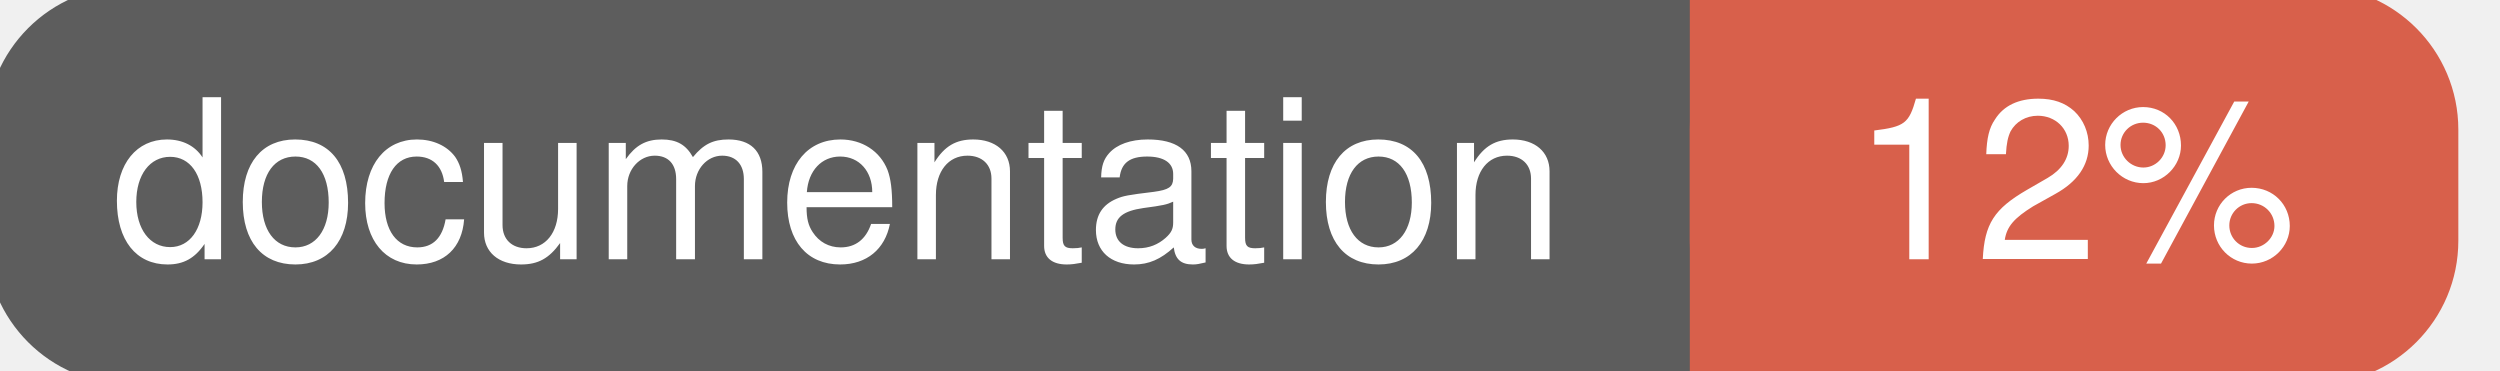
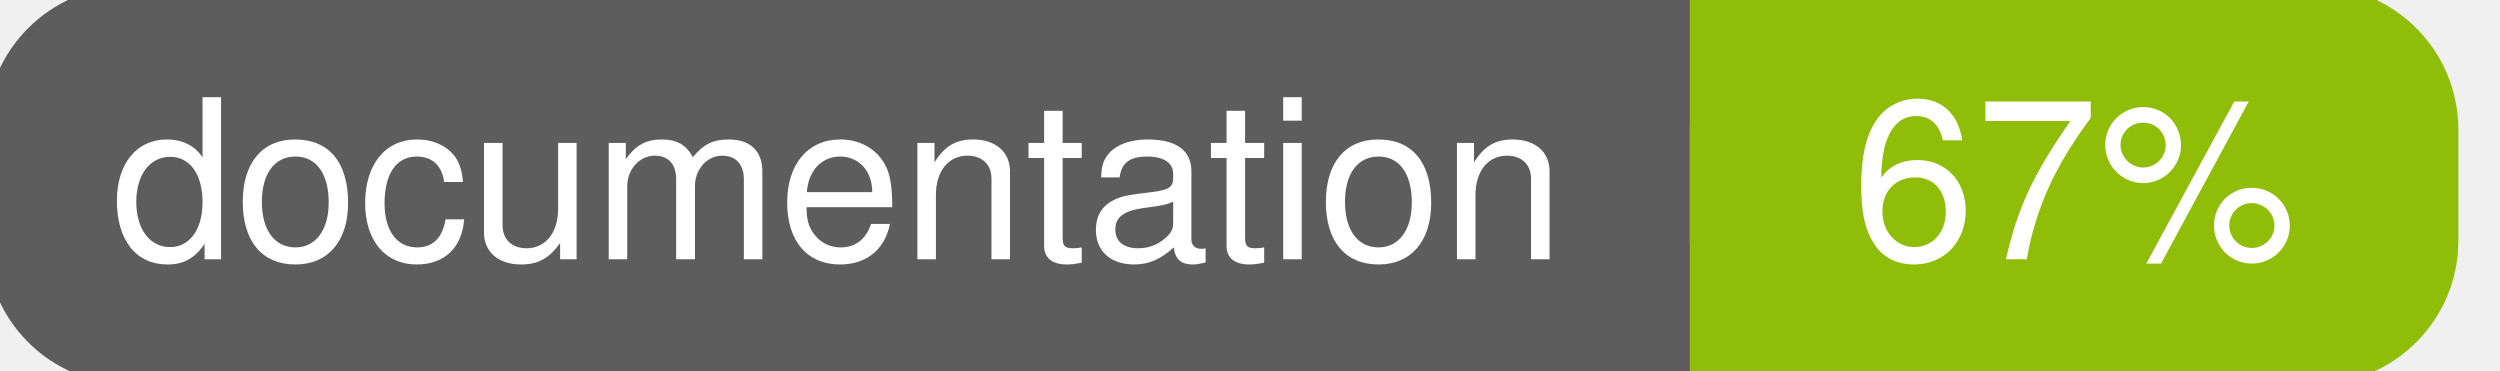
<svg xmlns="http://www.w3.org/2000/svg" width="135" height="20">
  <g>
    <rect id="svg_1" height="20" width="130" y="0" x="0" stroke-width="1.5" stroke="#5d5d5d" fill="#5d5d5d" rx="7" ry="7" />
-     <rect id="svg_2" height="20" width="40" y="0" x="92" stroke-width="1.5" stroke="#d8604b" fill="#d8604b" rx="7" ry="7" />
-     <rect id="svg_3" height="20" width="22" y="0" x="92" stroke-width="1.5" stroke="#d8604b" fill="#d8604b" />
+     <rect id="svg_2" height="20" width="40" y="0" x="92" stroke-width="1.5" stroke="#8fbd08" fill="#8fbd08" rx="7" ry="7" />
+     <rect id="svg_3" height="20" width="22" y="0" x="92" stroke-width="1.5" stroke="#8fbd08" fill="#8fbd08" />
    <text xml:space="preserve" text-anchor="start" font-family="Helvetica, Arial, sans-serif" font-size="12" id="svg_4" y="14" x="6" stroke-width="0" stroke="#5d5d5d" fill="#ffffff">documentation</text>
-     <text xml:space="preserve" text-anchor="middle" font-family="Helvetica, Arial, sans-serif" font-size="12" id="svg_5" y="14" x="112" stroke-width="0" stroke="#5d5d5d" fill="#ffffff" style="text-anchor: middle">12%</text>
+     <text xml:space="preserve" text-anchor="middle" font-family="Helvetica, Arial, sans-serif" font-size="12" id="svg_5" y="14" x="112" stroke-width="0" stroke="#5d5d5d" fill="#ffffff" style="text-anchor: middle">67%</text>
  </g>
</svg>
